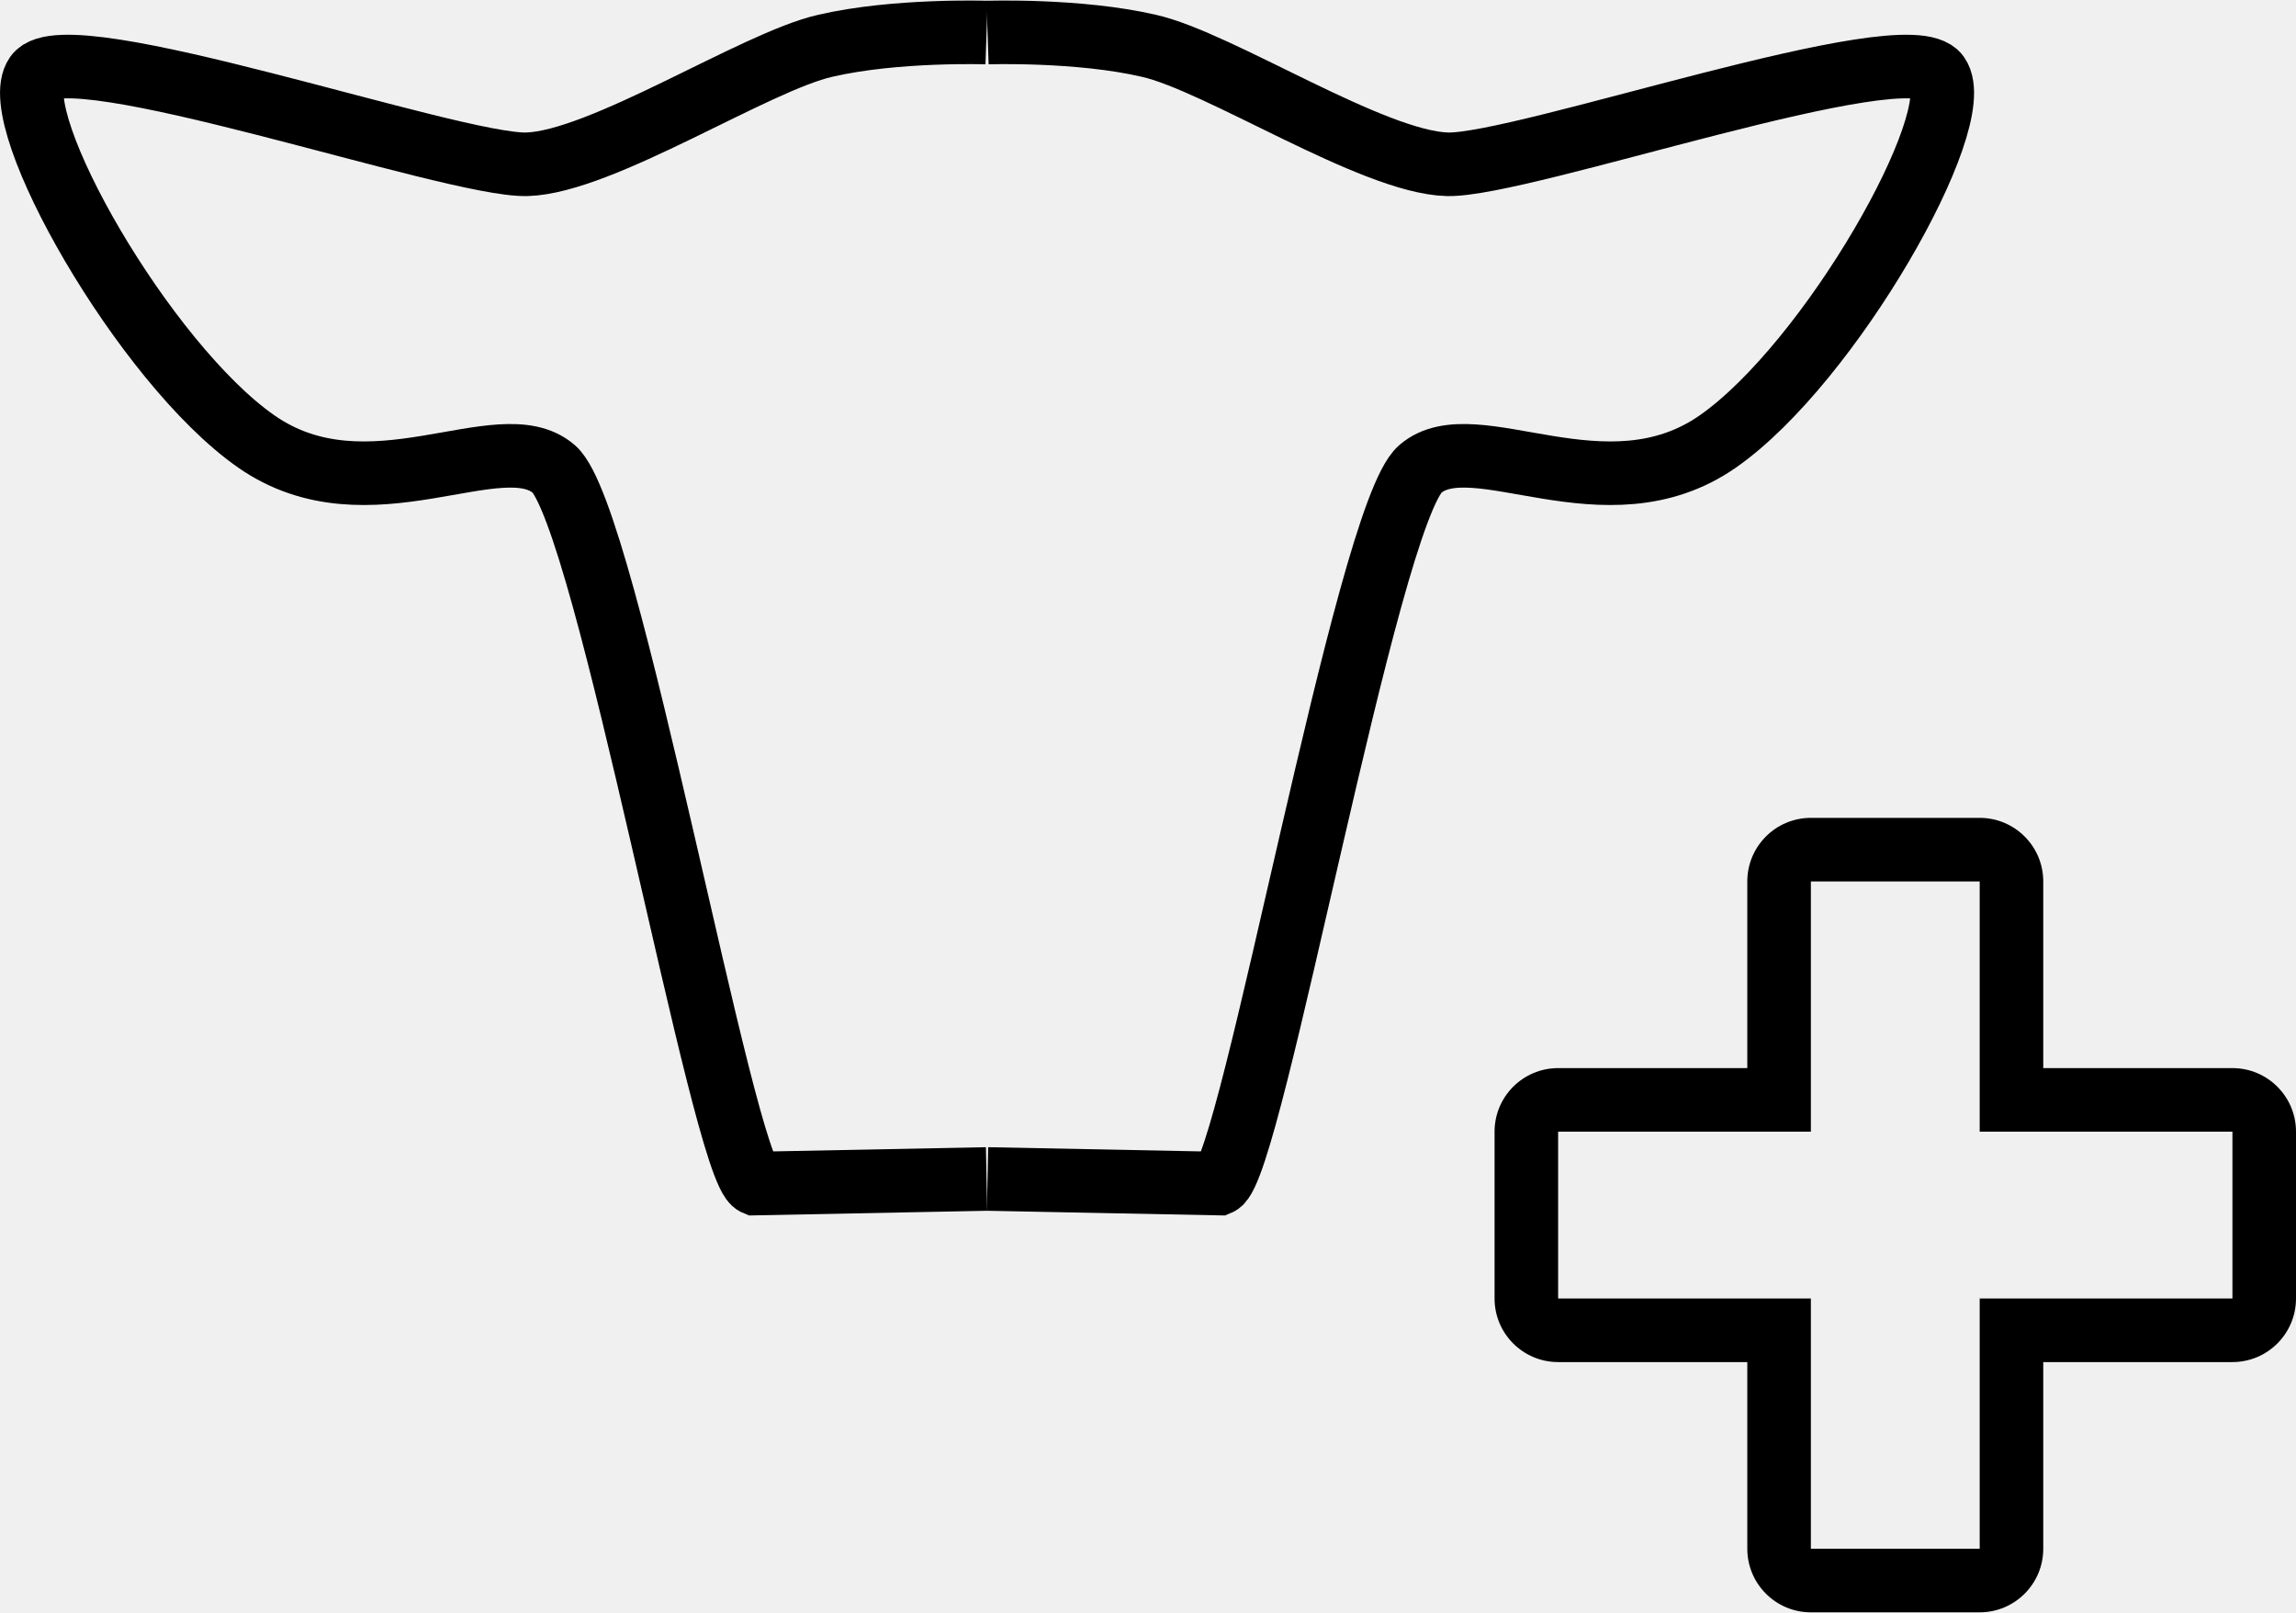
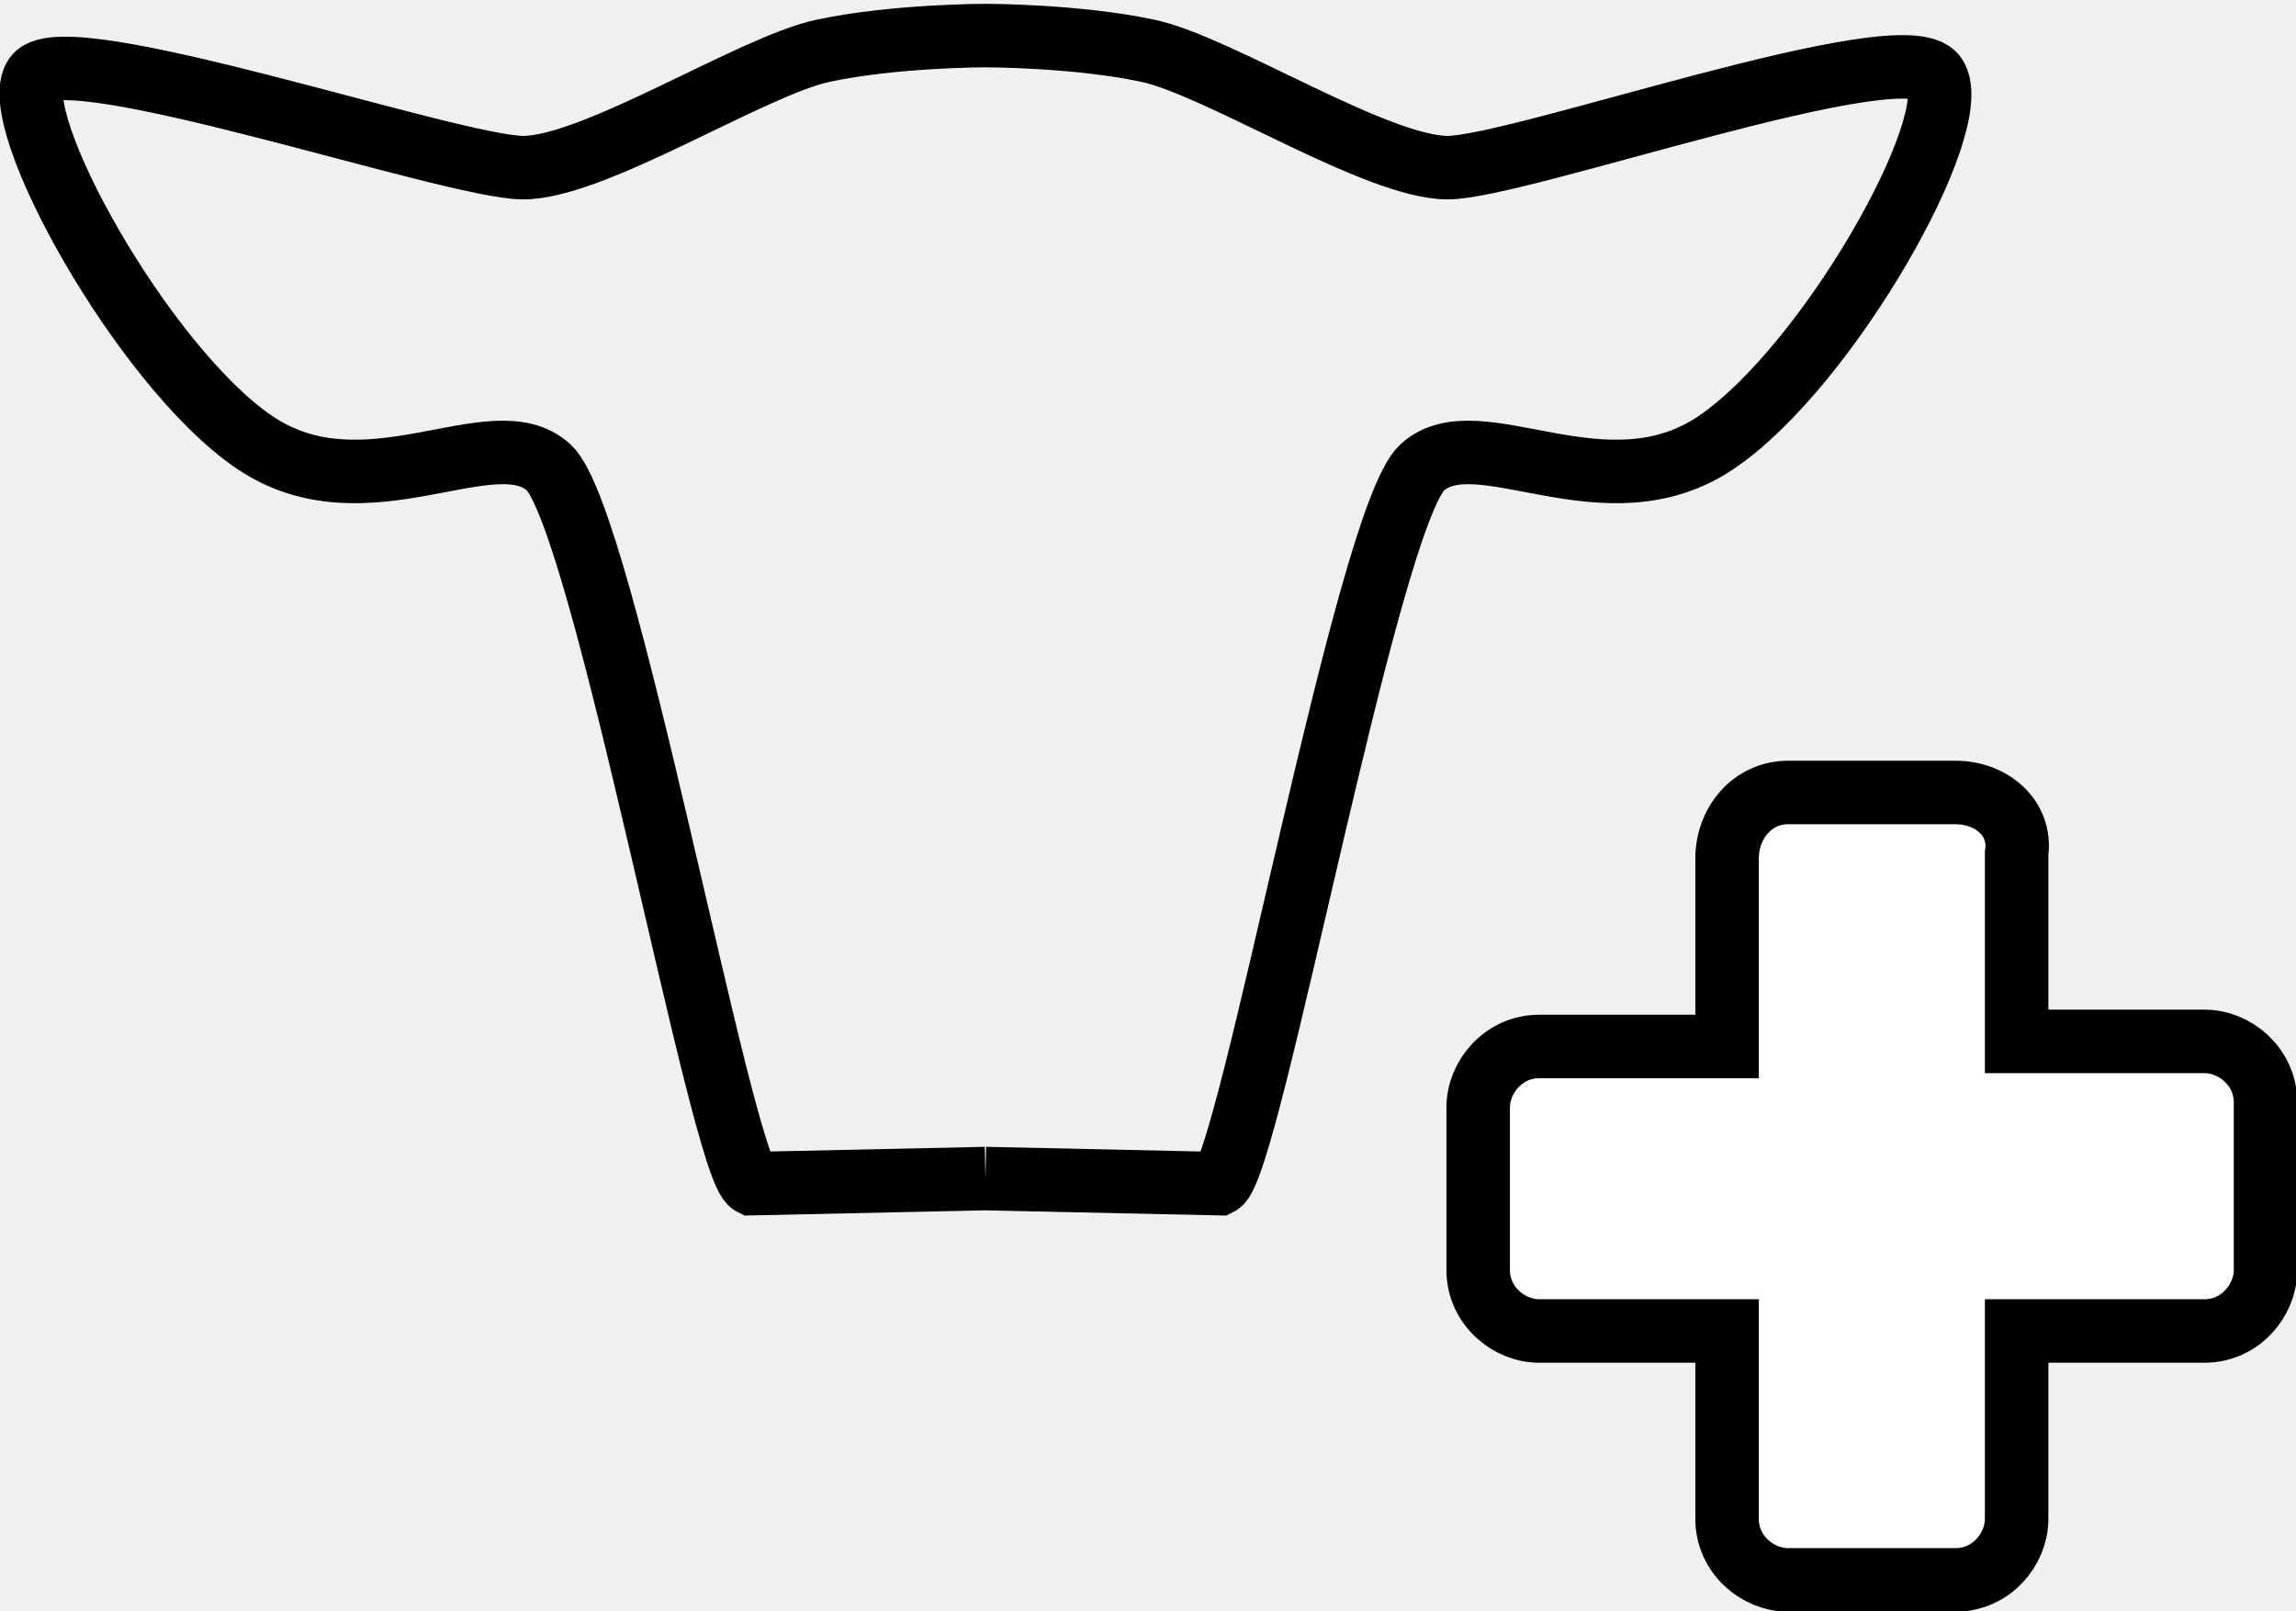
- <svg xmlns="http://www.w3.org/2000/svg" version="1.1" id="Ebene_1" x="0px" y="0px" viewBox="0 0 45.15 31.7" style="enable-background:new 0 0 45.15 31.7;" xml:space="preserve">
-   <style type="text/css">
- 	.st0{fill:none;stroke:#000000;stroke-width:1.25;stroke-miterlimit:10;}
- 	.st1{fill:none;stroke:#009FE3;stroke-miterlimit:10;}
- </style>
-   <g>
-     <path class="st0" d="M19.4,23.18l-4.55,0.09c-0.64-0.27-2.9-13.14-3.96-14.05c-1.06-0.91-3.64,1-5.85-0.54   c-2.21-1.54-4.93-6.34-4.33-7.2c0.6-0.86,8.18,1.79,9.65,1.75c1.47-0.04,4.49-2.02,5.87-2.33c1.38-0.32,3.17-0.26,3.17-0.26" />
-   </g>
-   <g>
-     <path class="st0" d="M19.42,23.18l4.55,0.09c0.64-0.27,2.9-13.14,3.96-14.05c1.06-0.91,3.64,1,5.85-0.54   c2.21-1.54,4.93-6.34,4.33-7.2c-0.6-0.86-8.18,1.79-9.65,1.75c-1.47-0.04-4.49-2.02-5.87-2.33c-1.38-0.32-3.17-0.26-3.17-0.26" />
-   </g>
-   <g>
-     <path d="M38.93,17.33v4.92h4.97v3.28h-4.97v4.92h-3.32v-4.92h-4.97v-3.28h4.97v-4.92H38.93 M38.93,16.08h-3.32   c-0.69,0-1.25,0.56-1.25,1.25V21h-3.72c-0.69,0-1.25,0.56-1.25,1.25v3.28c0,0.69,0.56,1.25,1.25,1.25h3.72v3.67   c0,0.69,0.56,1.25,1.25,1.25h3.32c0.69,0,1.25-0.56,1.25-1.25v-3.67h3.72c0.69,0,1.25-0.56,1.25-1.25v-3.28   c0-0.69-0.56-1.25-1.25-1.25h-3.72v-3.67C40.18,16.64,39.62,16.08,38.93,16.08L38.93,16.08z" />
-   </g>
+ <svg xmlns="http://www.w3.org/2000/svg" version="1.1" id="New_animal" x="0" y="0" viewBox="0 0 45.2 31.7" style="enable-background:new 0 0 45.2 31.7" xml:space="preserve">
+   <style>.st0{fill:none;stroke:#000;stroke-width:1.25;stroke-miterlimit:10}</style>
+   <path class="st0" d="m19.4 23.2-4.6.1c-.6-.3-2.9-13.1-4-14.1s-3.6 1-5.8-.5S.1 2.3.7 1.5s8.2 1.8 9.6 1.8 4.5-2 5.9-2.3c1.4-.3 3.2-.3 3.2-.3M19.4 23.2l4.6.1c.6-.3 2.9-13.1 4-14.1s3.6 1 5.8-.5 4.9-6.3 4.3-7.2-8.2 1.8-9.6 1.8-4.5-2-5.9-2.3C21.2.7 19.4.7 19.4.7" />
+   <path d="M38.5 15.6h-3.3c-.7 0-1.2.6-1.2 1.3v3.7h-3.7c-.7 0-1.2.6-1.2 1.2V25c0 .7.6 1.2 1.2 1.2H34v3.7c0 .7.6 1.2 1.2 1.2h3.3c.7 0 1.2-.6 1.2-1.2v-3.7h3.7c.7 0 1.2-.6 1.2-1.2v-3.3c0-.7-.6-1.2-1.2-1.2h-3.7v-3.7c.1-.7-.5-1.2-1.2-1.2z" style="fill:#fff;stroke:#000;stroke-width:1.25;stroke-miterlimit:10" />
</svg>
